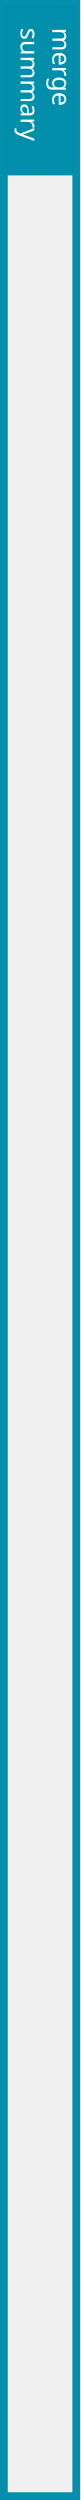
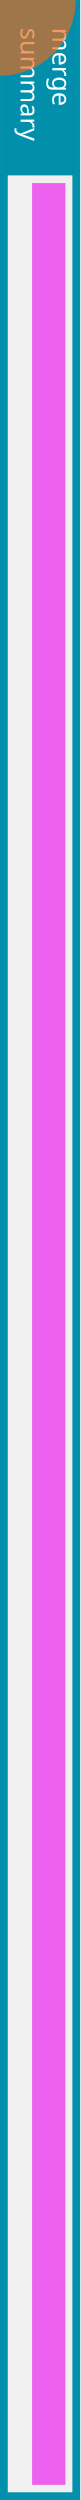
- <svg xmlns="http://www.w3.org/2000/svg" width="10mm" height="312mm" viewBox="0 0 10 312" version="1.1" id="svg6853">
-   <defs id="defs6847" />
-   <g id="layer2" style="display:inline" transform="translate(0,297)">
-     <path style="display:inline;fill:none;stroke:#008eaa;stroke-width:9;stroke-linecap:butt;stroke-linejoin:miter;stroke-miterlimit:4;stroke-dasharray:none;stroke-opacity:0.992" d="m 5,-275.111 v -21.245" id="path35573" />
-     <rect transform="rotate(-90)" style="display:inline;opacity:0.99;fill:none;fill-opacity:1;stroke:#008eaa;stroke-width:0.968;stroke-miterlimit:4;stroke-dasharray:none;stroke-dashoffset:9.449;stroke-opacity:0.992" id="rect35345" width="311.032" height="9.032" x="-14.516" y="0.484" rx="0" ry="0" />
-     <text xml:space="preserve" style="font-style:normal;font-variant:normal;font-weight:normal;font-stretch:normal;font-size:3.175px;line-height:1.25;font-family:comfortaa;-inkscape-font-specification:comfortaa;text-align:center;letter-spacing:0px;word-spacing:0px;text-anchor:middle;display:inline;fill:#ffffff;fill-opacity:0.992;stroke:none;stroke-width:0.265" x="-293.534" y="-6.538" id="text36308" transform="rotate(90)">
-       <tspan id="tspan36306" x="-293.534" y="-6.538" style="font-size:3.175px;text-align:start;text-anchor:start;fill:#ffffff;fill-opacity:0.992;stroke-width:0.265">merge</tspan>
-       <tspan x="-293.534" y="-2.57" style="font-size:3.175px;text-align:start;text-anchor:start;fill:#ffffff;fill-opacity:0.992;stroke-width:0.265" id="tspan3725">summary</tspan>
+ <svg xmlns="http://www.w3.org/2000/svg" width="10mm" height="312mm" viewBox="0 0 10 312" version="1.1" id="svg5625">
+   <defs id="defs5619" />
+   <g id="layer1" transform="translate(0,15)">
+     <path style="display:inline;fill:none;stroke:#008eaa;stroke-width:9;stroke-linecap:butt;stroke-linejoin:miter;stroke-miterlimit:4;stroke-dasharray:none;stroke-opacity:0.992" d="M 5,6.889 V -14.355" id="path35573" />
+     <rect transform="rotate(-90)" style="display:inline;opacity:0.99;fill:none;fill-opacity:1;stroke:#008eaa;stroke-width:0.968;stroke-miterlimit:4;stroke-dasharray:none;stroke-dashoffset:9.449;stroke-opacity:0.992" id="rect35345" width="311.032" height="9.032" x="-296.516" y="0.484" rx="0" ry="0" />
+     <text xml:space="preserve" style="font-style:normal;font-variant:normal;font-weight:normal;font-stretch:normal;font-size:3.175px;line-height:1.25;font-family:comfortaa;-inkscape-font-specification:comfortaa;text-align:center;letter-spacing:0px;word-spacing:0px;text-anchor:middle;display:inline;fill:#ffffff;fill-opacity:0.992;stroke:none;stroke-width:0.265" x="-11.534" y="-6.538" id="text36308" transform="rotate(90)">
+       <tspan id="tspan36306" x="-11.534" y="-6.538" style="font-size:3.175px;text-align:start;text-anchor:start;fill:#ffffff;fill-opacity:0.992;stroke-width:0.265">merge</tspan>
+       <tspan x="-11.534" y="-2.57" style="font-size:3.175px;text-align:start;text-anchor:start;fill:#ffffff;fill-opacity:0.992;stroke-width:0.265" id="tspan3725">summary</tspan>
    </text>
  </g>
-   <g id="layer1" transform="translate(0,15)" style="display:none">
-     <rect ry="0" y="2.1" x="-294.354" height="5.799" width="286.661" id="rect9434" style="display:inline;opacity:0.99;fill:#ff00ff;fill-opacity:1;stroke:none;stroke-width:0.216;stroke-miterlimit:4;stroke-dasharray:none;stroke-dashoffset:9.449;stroke-opacity:1" transform="rotate(-90)">
+   <g id="layer2">
+     <rect style="opacity:0.813;fill:#ea1aed;fill-opacity:0.816;stroke:none;stroke-width:0.5;stroke-miterlimit:4;stroke-dasharray:none;stroke-dashoffset:0;stroke-opacity:0.729" id="rect6217" width="4.158" height="287.262" x="4.007" y="22.848">
      </rect>
  </g>
-   <g id="layer5" style="display:none" transform="translate(0,297)">
-     <text xml:space="preserve" style="font-style:normal;font-variant:normal;font-weight:normal;font-stretch:normal;font-size:3.528px;line-height:1.25;font-family:comfortaa;-inkscape-font-specification:comfortaa;letter-spacing:0px;word-spacing:0px;display:inline;fill:#000000;fill-opacity:1;stroke:none;stroke-width:0.265" x="-272.876" y="-3.673" id="text36318" transform="rotate(90)">
-       <tspan id="tspan36316" x="-272.876" y="-3.673" style="font-size:4.939px;stroke-width:0.265">This page marked by TDD; Marked: TDD ABC Seen ABC Skipped DEF Bad: JJK</tspan>
-     </text>
-   </g>
-   <g id="layer4" style="display:none" transform="translate(0,297)" />
-   <g id="layer3" style="display:none" transform="translate(0,297)">
-     <path d="m 0.113,-300.999 a 4.169,4 0 0 1 4.056,4.072 4.169,4 0 0 1 -4.209,3.927 4.169,4 0 0 1 -4.129,-4.004 4.169,4 0 0 1 4.137,-3.996" id="path3902" style="display:inline;opacity:1;fill:#ed1a1f;fill-opacity:1;stroke:none;stroke-width:0.5;stroke-miterlimit:4;stroke-dasharray:none;stroke-dashoffset:9.449;stroke-opacity:1">
+   <g id="layer3">
+     <path style="opacity:0.813;fill:#ed671a;fill-opacity:0.816;stroke:none;stroke-width:0.5;stroke-miterlimit:4;stroke-dasharray:none;stroke-dashoffset:0;stroke-opacity:0.729" id="path6235" d="M -9.208,-2.121 A 9.449,9.449 0 0 1 2.068,-9.22 9.449,9.449 0 0 1 9.232,2.015 9.449,9.449 0 0 1 -1.961,9.244 9.449,9.449 0 0 1 -9.255,-1.908">
      </path>
  </g>
+   <g id="layer4" />
</svg>
